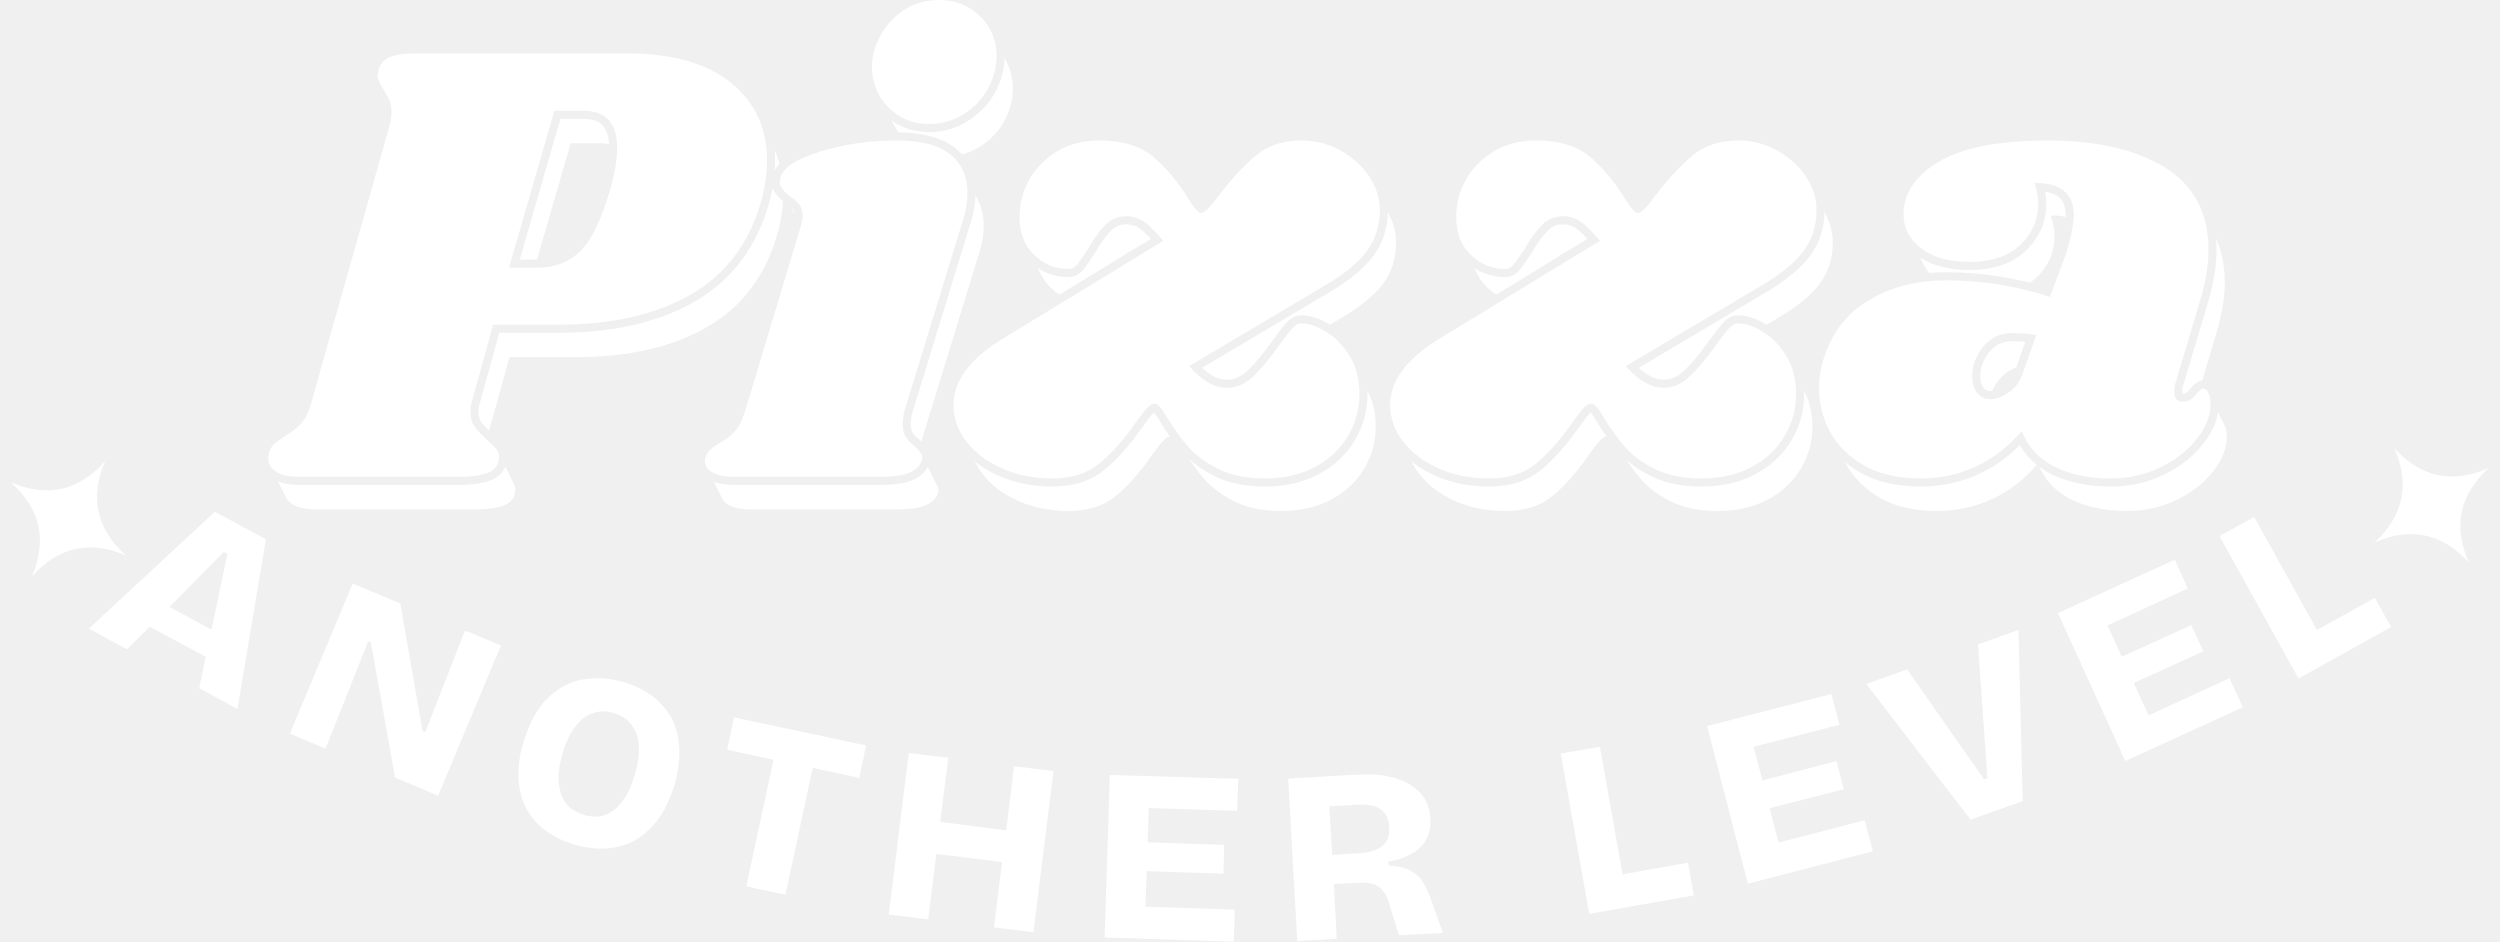
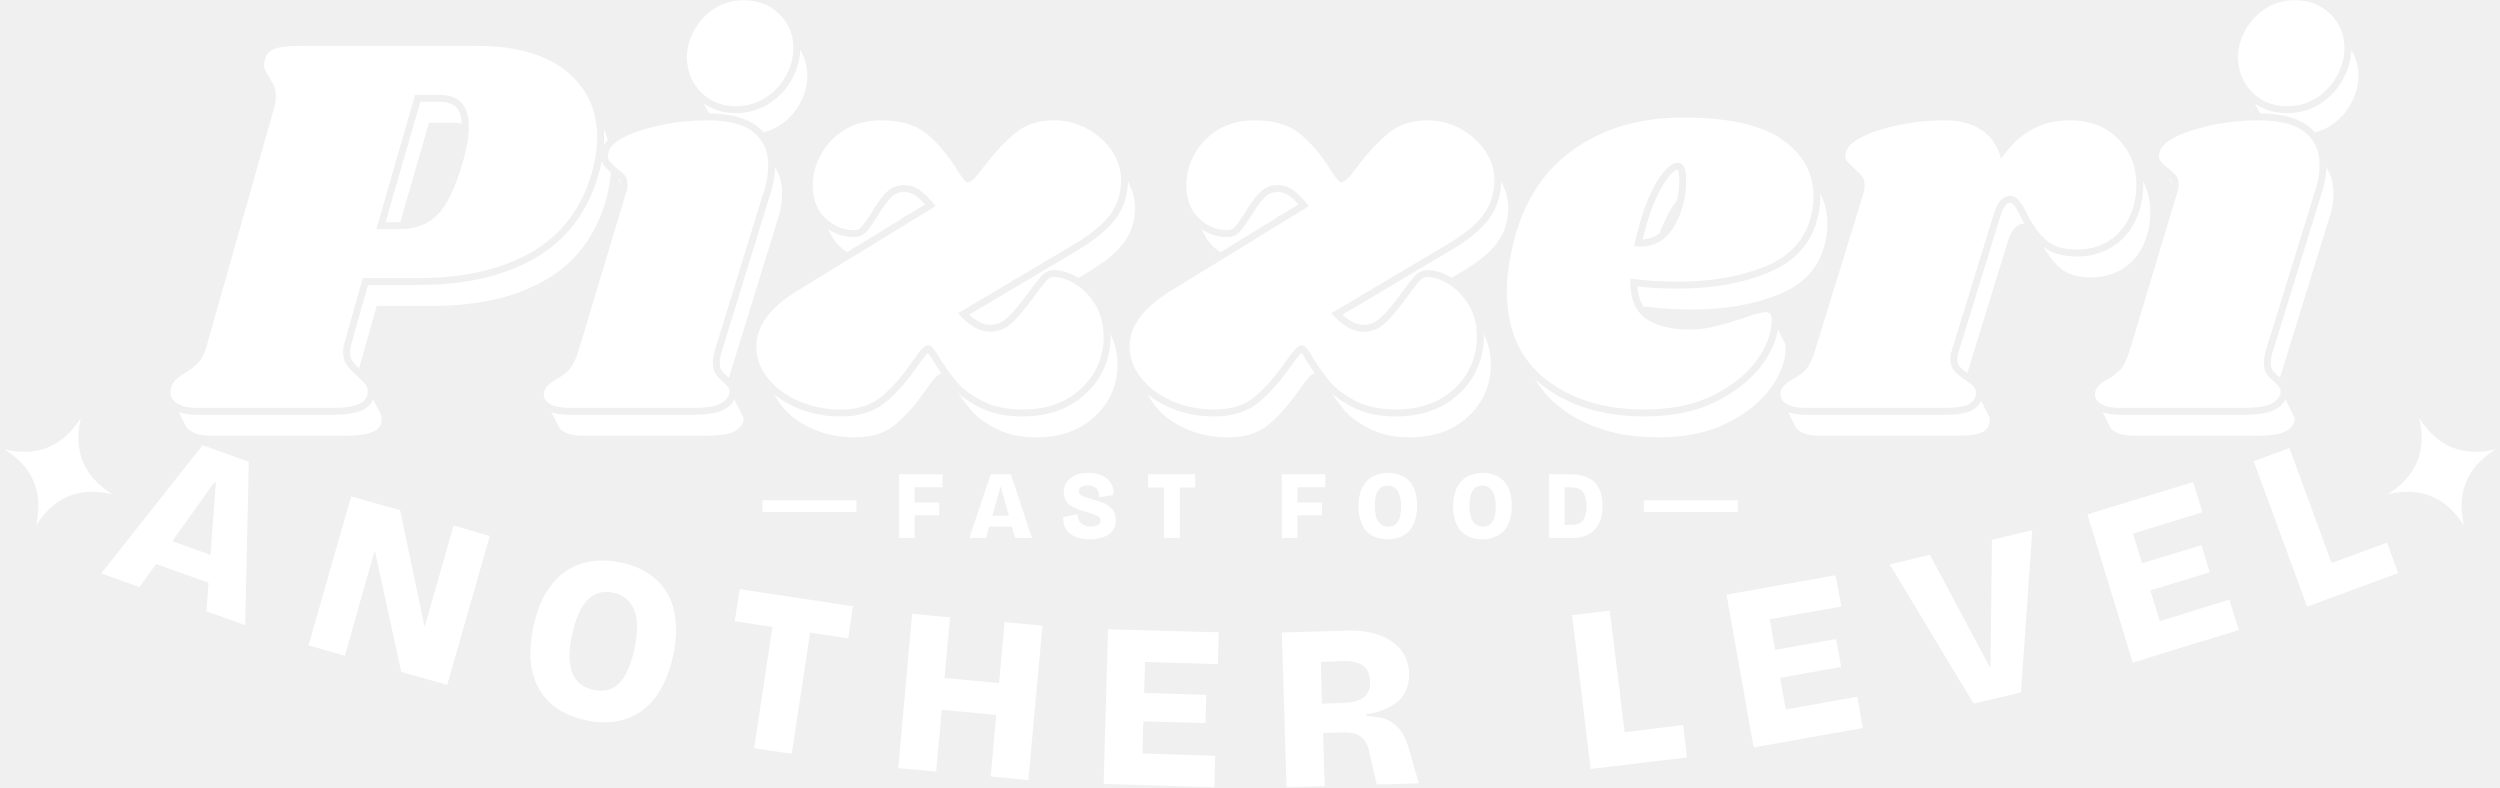
- <svg xmlns="http://www.w3.org/2000/svg" width="1200" height="452" viewBox="0 0 772.2 290.9">
+ <svg xmlns="http://www.w3.org/2000/svg" width="1200" height="378" viewBox="0 0 903.4 284.4">
  <defs>
-     <path id="al-w" d="M193.6 16.5Q214.4 16.5 225.7 25.5Q236.9 34.6 236.9 49.5Q236.9 55.4 235.2 61.8Q229.7 81.5 213.5 90.9Q197.3 100.3 172.5 100.3L152.3 100.3L145.7 124.1Q145.3 125.3 145.3 127.2Q145.3 130 146.5 131.7Q147.8 133.5 150.4 135.9Q152.5 137.8 153.3 138.8Q154.1 139.8 154.1 141.2Q154.1 144.5 151 145.9Q147.8 147.3 141.7 147.3L92.4 147.3Q87.3 147.3 84.8 145.4Q82.2 143.5 83 140.2Q83.4 138.4 84.5 137.3Q85.6 136.3 87.7 134.9Q91.1 132.9 93 130.8Q95 128.6 96.2 124.1L120.1 39.5Q120.9 36.9 120.9 34.6Q120.9 32.4 120.2 30.9Q119.5 29.5 118.4 27.5Q116.6 24.9 116.6 23.4Q116.6 22.8 117 21.2Q117.8 18.7 120.4 17.6Q123.1 16.5 128.6 16.5L193.6 16.5ZM188.5 58.3Q190.6 51.1 190.6 45.6Q190.6 34.2 180 34.2L171.2 34.2L157.2 82.7L165.9 82.7Q174.1 82.7 179.3 77.5Q184.5 72.3 188.5 58.3ZM276.8 43.4Q288.2 43.4 293.5 47.7Q298.8 52 298.8 59.5Q298.8 64 297.4 68.1L279.4 126.8Q278.8 129.2 278.8 131Q278.8 133.5 279.8 135Q280.7 136.5 282.5 137.8Q283.9 139.2 284.5 140.1Q285.1 141 284.7 142.3Q283.7 144.9 280.7 146.1Q277.8 147.3 271.7 147.3L226.9 147.3Q221.8 147.3 219.5 145.6Q217.1 143.9 217.9 141.2Q218.7 138.8 222 137Q225 135.5 226.9 133.3Q228.9 131.2 230.3 126.4L247.4 69.7Q247.9 67.9 247.9 66.8Q247.9 64.6 247 63.3Q246 62 244 60.7Q242.1 59.1 241.3 57.9Q240.5 56.7 241.1 54.8Q242.2 50.3 253.4 46.8Q264.6 43.4 276.8 43.4ZM402.1 43.4Q408.5 43.4 414.1 46.5Q419.7 49.7 423 54.6Q426.2 59.5 426.2 64.8Q426.2 72.3 422.1 77.7Q418 83.1 408.9 88.4L367.3 113.1Q373.2 119.8 378.9 119.8Q383.4 119.8 387 116.4Q390.5 113.1 395 106.8Q397.7 103.1 399.1 101.5Q400.5 99.9 401.9 99.9Q405.4 99.9 409.6 102.5Q413.8 105 416.9 110Q419.9 114.9 419.9 121.7Q419.9 128.8 416.3 134.8Q412.7 140.8 406.1 144.3Q399.5 147.8 390.7 147.8Q382 147.8 376.2 144.8Q370.3 141.8 367 138Q363.8 134.3 360.6 129.2Q358.1 124.7 356.7 124.7Q355.5 124.7 354.3 126.1Q353 127.4 350.6 130.8Q345.3 138.4 339.7 143.1Q334.1 147.8 325.1 147.8Q316.5 147.8 309.5 144.7Q302.5 141.6 298.5 136.4Q294.5 131.2 294.5 125.1Q294.5 114.3 308.8 105.2L359.3 74.4Q355.9 70.3 353.4 68.5Q350.8 66.8 347.9 66.8Q344.1 66.8 341.5 69.4Q338.8 72.1 336.1 76.8Q334.1 79.9 332.9 81.5Q331.6 83.1 330 83.1Q323.9 83.1 319.4 78.7Q314.9 74.4 314.9 67Q314.9 60.9 317.9 55.5Q321 50.1 326.6 46.7Q332.2 43.4 339.6 43.4Q350.4 43.4 356.4 48.6Q362.4 53.8 367.1 61.5Q369.9 65.8 370.9 65.8Q371.8 65.8 373.1 64.5Q374.4 63.2 375.3 61.9Q376.2 60.7 376.7 60.1Q382.6 52.4 388.1 47.9Q393.6 43.4 402.1 43.4ZM537 43.4Q543.4 43.4 549 46.5Q554.6 49.7 557.9 54.6Q561.1 59.5 561.1 64.8Q561.1 72.3 557 77.7Q552.9 83.1 543.8 88.4L502.2 113.1Q508.1 119.8 513.8 119.8Q518.3 119.8 521.8 116.4Q525.4 113.1 529.9 106.8Q532.6 103.1 534 101.5Q535.4 99.9 536.8 99.9Q540.3 99.9 544.5 102.5Q548.7 105 551.8 110Q554.8 114.9 554.8 121.7Q554.8 128.8 551.2 134.8Q547.6 140.8 541 144.3Q534.4 147.8 525.6 147.8Q516.9 147.8 511 144.8Q505.1 141.8 501.9 138Q498.7 134.3 495.5 129.2Q493 124.7 491.6 124.7Q490.4 124.7 489.1 126.1Q487.9 127.4 485.5 130.8Q480.2 138.4 474.6 143.1Q469 147.8 460 147.8Q451.3 147.8 444.4 144.7Q437.4 141.6 433.4 136.4Q429.4 131.2 429.4 125.1Q429.4 114.3 443.7 105.2L494.2 74.4Q490.8 70.3 488.3 68.5Q485.7 66.8 482.8 66.8Q479 66.8 476.4 69.4Q473.7 72.1 471 76.8Q469 79.9 467.7 81.5Q466.5 83.1 464.9 83.1Q458.8 83.1 454.3 78.7Q449.8 74.4 449.8 67Q449.8 60.9 452.8 55.5Q455.9 50.1 461.5 46.7Q467.1 43.4 474.5 43.4Q485.3 43.4 491.3 48.6Q497.3 53.8 502 61.5Q504.8 65.8 505.7 65.8Q506.7 65.8 508 64.5Q509.3 63.2 510.2 61.9Q511 60.7 511.6 60.1Q517.5 52.4 523 47.9Q528.5 43.4 537 43.4ZM632.6 43.4Q655.1 43.4 668.7 51.7Q682.2 60.1 682.2 77.2Q682.2 83.6 679.9 91.9L671.8 119Q671.6 119.8 671.6 120.9Q671.6 124.1 674.2 124.1Q676.6 124.1 678.2 122Q679.9 120 680.5 120Q681.5 120 682.1 121.3Q682.8 122.7 682.8 124.5Q683 129.8 678.8 135.3Q674.6 140.8 667.5 144.3Q660.5 147.8 652 147.8Q641.8 147.8 634.5 144.1Q627.3 140.4 624.5 133.1Q618.6 140.2 610.6 144Q602.5 147.8 593.3 147.8Q582.9 147.8 575.8 143.8Q568.8 139.8 565.3 133.4Q561.9 127 561.9 120Q561.9 116.8 562.5 113.9Q565.6 100.3 576.1 93.5Q586.6 86.6 601.2 86.6Q617.5 86.6 633.2 91.7L638.1 78.7Q640.6 70.5 640.6 66Q640.4 61.3 637.5 58.9Q634.5 56.5 628.4 56.5Q629.6 59.7 629.6 63Q629.6 70.3 624.1 75.6Q618.6 80.9 608.4 80.9Q598.8 80.9 593.4 76.7Q588 72.5 588 66.2Q588 56.4 599 49.9Q610 43.4 632.6 43.4ZM621.6 102.9Q616.1 102.9 612.6 107.1Q609.2 111.3 609.2 116.2Q609.2 119.4 610.7 121.3Q612.2 123.3 614.9 123.3Q617.5 123.3 620.5 121.2Q623.5 119.2 624.9 115.1L629 103.5Q625.7 102.9 621.6 102.9Z" />
-     <path id="al-d" d="M290 0Q297.6 0 302.7 5Q307.8 10 307.8 17.3Q307.8 22.4 305.2 27.3Q302.5 32.2 297.7 35.2Q292.9 38.3 287 38.3Q279.6 38.3 274.5 33.3Q269.5 28.3 269.3 20.8Q269.3 15.9 271.9 11.1Q274.4 6.3 279.2 3.1Q283.9 0 290 0Z" />
-     <mask id="al-m" maskUnits="userSpaceOnUse" x="0" y="0" width="772.2" height="290.9">
-       <rect width="772.2" height="290.9" fill="#fff" />
+     <path id="al-w" d="M172.4 16.5Q193.2 16.5 204.5 25.5Q215.8 34.6 215.8 49.5Q215.8 55.4 214 61.9Q208.5 81.5 192.3 90.9Q176.1 100.4 151.3 100.4L131.1 100.4L124.4 124.1Q124 125.3 124 127.3Q124 130 125.3 131.8Q126.6 133.6 129.2 135.9Q131.3 137.9 132.1 138.9Q132.9 139.8 132.9 141.2Q132.9 144.6 129.7 145.9Q126.6 147.3 120.5 147.3L71.2 147.3Q66.1 147.3 63.6 145.4Q61 143.6 61.8 140.2Q62.2 138.5 63.3 137.4Q64.3 136.3 66.5 134.9Q69.8 133 71.8 130.8Q73.8 128.6 74.9 124.1L98.9 39.5Q99.7 36.9 99.7 34.6Q99.7 32.4 99 30.9Q98.3 29.5 97.1 27.5Q95.4 24.9 95.4 23.4Q95.4 22.8 95.8 21.2Q96.5 18.7 99.2 17.6Q101.9 16.5 107.4 16.5L172.4 16.5ZM167.3 58.3Q169.4 51.1 169.4 45.6Q169.4 34.2 158.8 34.2L150 34.2L136 82.7L144.7 82.7Q152.9 82.7 158.1 77.5Q163.3 72.3 167.3 58.3ZM255.6 43.4Q267 43.4 272.3 47.7Q277.6 52 277.6 59.5Q277.6 64 276.3 68.2L258.2 126.9Q257.6 129.2 257.6 131Q257.6 133.6 258.6 135Q259.6 136.5 261.3 137.9Q262.7 139.2 263.3 140.1Q263.9 141 263.5 142.4Q262.5 144.9 259.6 146.1Q256.6 147.3 250.5 147.3L205.7 147.3Q200.6 147.3 198.3 145.6Q195.9 144 196.7 141.2Q197.5 138.9 200.8 137.1Q203.8 135.5 205.7 133.4Q207.7 131.2 209.1 126.5L226.2 69.7Q226.8 68 226.8 66.8Q226.8 64.6 225.8 63.3Q224.8 62.1 222.8 60.7Q220.9 59.1 220.1 57.9Q219.3 56.8 219.9 54.8Q221.1 50.3 232.3 46.8Q243.5 43.4 255.6 43.4ZM380.9 43.4Q387.4 43.4 393 46.5Q398.6 49.7 401.9 54.6Q405.1 59.5 405.1 64.8Q405.1 72.3 401 77.7Q396.8 83.1 387.8 88.4L346.2 113.1Q352.1 119.8 357.8 119.8Q362.3 119.8 365.8 116.5Q369.3 113.1 373.9 106.8Q376.6 103.1 378 101.5Q379.4 100 380.7 100Q384.3 100 388.5 102.5Q392.7 105.1 395.8 110Q398.8 114.9 398.8 121.8Q398.8 128.8 395.2 134.8Q391.5 140.8 385 144.4Q378.4 147.9 369.5 147.9Q360.9 147.9 355 144.8Q349.1 141.8 345.9 138.1Q342.6 134.3 339.5 129.2Q336.9 124.7 335.6 124.7Q334.4 124.7 333.1 126.1Q331.8 127.5 329.5 130.8Q324.2 138.5 318.6 143.2Q313 147.9 303.9 147.9Q295.3 147.9 288.3 144.7Q281.4 141.6 277.3 136.4Q273.3 131.2 273.3 125.1Q273.3 114.3 287.6 105.3L338.1 74.4Q334.8 70.3 332.2 68.5Q329.7 66.8 326.7 66.8Q323 66.8 320.3 69.4Q317.7 72.1 314.9 76.8Q313 79.9 311.7 81.5Q310.4 83.1 308.9 83.1Q302.8 83.1 298.3 78.8Q293.7 74.4 293.7 67Q293.7 60.9 296.8 55.5Q299.8 50.1 305.4 46.7Q311 43.4 318.5 43.4Q329.3 43.4 335.3 48.6Q341.3 53.8 346 61.5Q348.7 65.8 349.7 65.8Q350.7 65.8 352 64.5Q353.2 63.2 354.1 62Q355 60.7 355.6 60.1Q361.5 52.4 367 47.9Q372.5 43.4 380.9 43.4ZM515.9 43.4Q522.3 43.4 527.9 46.5Q533.5 49.7 536.8 54.6Q540 59.5 540 64.8Q540 72.3 535.9 77.7Q531.8 83.1 522.7 88.4L481.1 113.1Q487 119.8 492.7 119.8Q497.2 119.8 500.7 116.5Q504.3 113.1 508.8 106.8Q511.5 103.1 512.9 101.5Q514.3 100 515.7 100Q519.2 100 523.4 102.5Q527.6 105.1 530.7 110Q533.7 114.9 533.7 121.8Q533.7 128.8 530.1 134.8Q526.5 140.8 519.9 144.4Q513.3 147.9 504.5 147.9Q495.8 147.9 489.9 144.8Q484 141.8 480.8 138.1Q477.6 134.3 474.4 129.2Q471.9 124.7 470.5 124.7Q469.3 124.7 468 126.1Q466.8 127.5 464.4 130.8Q459.1 138.5 453.5 143.2Q447.9 147.9 438.9 147.9Q430.2 147.9 423.3 144.7Q416.3 141.6 412.3 136.4Q408.2 131.2 408.2 125.1Q408.2 114.3 422.6 105.3L473 74.4Q469.7 70.3 467.2 68.5Q464.6 66.8 461.7 66.8Q457.9 66.8 455.3 69.4Q452.6 72.1 449.9 76.8Q447.9 79.9 446.6 81.5Q445.4 83.1 443.8 83.1Q437.7 83.1 433.2 78.8Q428.7 74.4 428.7 67Q428.7 60.9 431.7 55.5Q434.7 50.1 440.3 46.7Q445.9 43.4 453.4 43.4Q464.2 43.4 470.2 48.6Q476.2 53.8 480.9 61.5Q483.7 65.8 484.6 65.8Q485.6 65.8 486.9 64.5Q488.2 63.2 489.1 62Q489.9 60.7 490.5 60.1Q496.4 52.4 501.9 47.9Q507.4 43.4 515.9 43.4ZM608 42.4Q632.9 42.4 644.1 50.4Q655.3 58.3 655.3 70.7Q655.3 74.4 654.5 77.6Q651.6 90.5 638.1 96.1Q624.7 101.7 606.4 101.7Q597.2 101.7 589.1 100.6Q588.9 110.8 594.6 114.9Q600.3 119 610.5 119Q615.2 119 619.6 117.9Q623.9 116.9 630.6 114.7Q636.1 112.7 638 112.7Q640.2 112.7 640.2 115.3Q640.4 122.2 635.1 129.7Q629.8 137.3 619.4 142.6Q609 147.9 594.2 147.9Q572.4 147.9 558.5 136.9Q544.5 125.9 544.5 104.9Q544.5 99 546.1 91.1Q551 67 567.6 54.7Q584.2 42.4 608 42.4ZM590.5 88.8Q591.3 89 592.7 89Q600.9 89 605.2 81.3Q609.5 73.7 609.3 64.2Q609.2 58.7 606.2 58.7Q604 58.7 601.1 62.2Q598.2 65.6 595.3 72.5Q592.5 79.3 590.5 88.8ZM747.8 43.4Q758.8 43.4 765.4 50.1Q772 56.8 772 66.6Q772 70.3 771.2 73.5Q769.2 81.5 763.7 85.8Q758.2 90.1 750.6 90.1Q743.1 90.1 739.3 86.6Q735.4 83.1 732.5 77.2Q730.9 73.8 729.5 72.3Q728.2 70.7 726.4 70.7Q724.4 70.7 723 72.3Q721.5 73.8 720.3 77.8L705.2 126.9Q704.8 127.9 704.8 129.8Q704.8 132.4 706.3 134Q707.7 135.7 710.3 137.3Q712.7 138.9 713.4 139.8Q714.2 140.8 714 142.4Q713.6 144.9 711.2 146.1Q708.7 147.3 702.8 147.3L652.6 147.3Q647.5 147.3 645.2 145.6Q642.9 144 643.5 141.2Q644.3 138.9 647.6 137.1Q650.6 135.5 652.6 133.4Q654.5 131.2 655.9 126.5L673.4 69.7Q673.8 68.7 673.8 67Q673.8 64.8 672.9 63.6Q672 62.5 670 60.7Q668.1 59.1 667.3 57.9Q666.5 56.8 667.1 54.8Q668.3 50.3 679.5 46.8Q690.7 43.4 702.8 43.4Q710.9 43.4 716.2 47Q721.5 50.7 723.1 57.3Q732.5 43.4 747.8 43.4ZM816.2 43.4Q827.6 43.4 832.9 47.7Q838.2 52 838.2 59.5Q838.2 64 836.8 68.2L818.7 126.9Q818.1 129.2 818.1 131Q818.1 133.6 819.1 135Q820.1 136.5 821.9 137.9Q823.2 139.2 823.8 140.1Q824.4 141 824 142.4Q823 144.9 820.1 146.1Q817.1 147.3 811.1 147.3L766.3 147.3Q761.2 147.3 758.8 145.6Q756.5 144 757.2 141.2Q758 138.9 761.4 137.1Q764.3 135.5 766.3 133.4Q768.2 131.2 769.6 126.5L786.7 69.7Q787.3 68 787.3 66.8Q787.3 64.6 786.3 63.3Q785.3 62.1 783.4 60.7Q781.4 59.1 780.6 57.9Q779.8 56.8 780.4 54.8Q781.6 50.3 792.8 46.8Q804 43.4 816.2 43.4Z" />
+     <path id="al-d" d="M268.8 0Q276.5 0 281.6 5Q286.7 10 286.7 17.3Q286.7 22.4 284 27.3Q281.4 32.2 276.5 35.3Q271.7 38.3 265.8 38.3Q258.4 38.3 253.4 33.3Q248.4 28.3 248.2 20.8Q248.2 15.9 250.7 11.1Q253.3 6.3 258 3.1Q262.7 0 268.8 0ZM829.3 0Q837 0 842.1 5Q847.2 10 847.2 17.3Q847.2 22.4 844.5 27.3Q841.9 32.2 837.1 35.3Q832.3 38.3 826.4 38.3Q818.9 38.3 813.9 33.3Q808.9 28.3 808.7 20.8Q808.7 15.9 811.2 11.1Q813.8 6.3 818.5 3.1Q823.2 0 829.3 0Z" />
+     <mask id="al-m" maskUnits="userSpaceOnUse" x="0" y="0" width="903.4" height="284.4">
+       <rect width="903.4" height="284.4" fill="#fff" />
      <g fill="#000" stroke="#000" stroke-width="5" stroke-linejoin="round">
        <use href="#al-w" />
        <use href="#al-d" />
      </g>
    </mask>
  </defs>
  <g fill="#ffffff">
    <g mask="url(#al-m)">
      <use href="#al-w" x="0.56" y="1.12" />
      <use href="#al-w" x="1.12" y="2.23" />
      <use href="#al-w" x="1.68" y="3.35" />
      <use href="#al-w" x="2.23" y="4.47" />
      <use href="#al-w" x="2.79" y="5.59" />
      <use href="#al-w" x="3.35" y="6.7" />
      <use href="#al-w" x="3.91" y="7.82" />
      <use href="#al-w" x="4.47" y="8.94" />
      <use href="#al-w" x="5.03" y="10.05" />
      <use href="#al-d" x="0.56" y="1.12" />
      <use href="#al-d" x="1.12" y="2.23" />
      <use href="#al-d" x="1.68" y="3.35" />
      <use href="#al-d" x="2.23" y="4.47" />
      <use href="#al-d" x="2.79" y="5.59" />
      <use href="#al-d" x="3.35" y="6.7" />
      <use href="#al-d" x="3.91" y="7.82" />
      <use href="#al-d" x="4.47" y="8.94" />
      <use href="#al-d" x="5.03" y="10.05" />
    </g>
    <use href="#al-w" />
    <use href="#al-d" />
-     <path d="M39.2 200.6L27.4 194.2L66.3 158.1L82.1 166.6L73.3 219L61.5 212.6L63.5 202.9L46.2 193.6L39.2 200.6ZM52.3 187.5L65.3 194.5L70.2 171.1L69.1 170.5L52.3 187.5ZM100.5 231.3L89.5 226.6L108.9 180.3L123.6 186.4L130.5 225.9L131.3 226.2L143.6 194.8L154.7 199.4L135.3 245.8L122 240.2L114.5 198.4L113.7 198.1L100.5 231.3ZM177.1 260.8Q171.8 259.2 168.1 256.3Q164.4 253.4 162.3 249.3Q160.3 245.3 160.1 240.1Q159.9 235 161.8 228.9Q164.4 220.3 169.1 215.7Q173.9 211 180 209.9Q186.2 208.8 192.9 210.8Q198.1 212.4 201.8 215.3Q205.5 218.2 207.6 222.2Q209.6 226.3 209.8 231.5Q210 236.7 208.2 242.8Q206.2 249.2 203.1 253.3Q199.9 257.5 195.9 259.7Q191.8 261.9 187 262.1Q182.3 262.4 177.1 260.8ZM180.3 251.7Q183.8 252.8 186.8 251.8Q189.8 250.7 192.1 247.7Q194.4 244.7 195.9 239.9Q197.5 234.7 197.3 230.7Q197.1 226.7 195.2 224.1Q193.2 221.4 189.6 220.3Q186.1 219.2 183.1 220.3Q180.1 221.3 177.7 224.4Q175.4 227.4 173.8 232.4Q172.7 236.2 172.5 239.4Q172.4 242.6 173.2 245Q173.9 247.5 175.7 249.2Q177.6 250.9 180.3 251.7ZM242.6 276.4L230.5 273.8L238.9 234.7L224.6 231.6L226.7 221.6L267.5 230.3L265.4 240.3L251 237.2L242.6 276.4ZM319.2 288L307 286.5L309.5 266.3L289.2 263.8L286.7 284L274.5 282.5L280.7 232.6L292.9 234.1L290.4 253.9L310.8 256.5L313.2 236.7L325.4 238.2L319.2 288ZM381.1 290.9L341.2 289.6L342.8 239.4L382.5 240.6L382.1 250.5L354.8 249.6L354.5 260.2L378.1 261L377.9 269.9L354.2 269.1L353.8 280.1L381.4 281L381.1 290.9ZM412.9 290L400.7 290.7L397.9 240.5L419.2 239.3Q423.4 239.1 426.9 239.5Q430.3 240 433 241.1Q435.7 242.2 437.6 243.9Q439.6 245.6 440.6 247.8Q441.7 250.1 441.8 252.9Q442 255.6 441.2 257.8Q440.5 259.9 438.9 261.6Q437.3 263.3 434.7 264.4Q432.2 265.6 428.8 266.2L428.9 267.4Q433.2 267.6 435.7 268.9Q438.2 270.3 439.6 272.6Q441 275 442.2 278.4L445.7 288.2L432.1 288.9L429.3 279.8Q428.5 276.8 427.2 275.2Q425.9 273.6 424.1 273.1Q422.2 272.5 419.5 272.7L412 273.1L412.9 290ZM410.6 249.1L411.5 264.1L419.7 263.6Q424.4 263.3 426.9 261.4Q429.4 259.4 429.1 255.5Q428.9 251.7 426.5 250Q424 248.3 419.2 248.6L410.6 249.1ZM523.2 276.6L490.9 282.3L482.1 232.8L494.2 230.7L501.2 270.1L521.4 266.5L523.2 276.6ZM578.5 263L539.9 273L527.3 224.3L565.7 214.4L568.2 223.9L541.7 230.7L544.4 241.1L567.3 235.1L569.5 243.8L546.6 249.7L549.4 260.3L576 253.4L578.5 263ZM624.8 247.5L608.7 253.2L576.5 211.3L589.1 206.8L612.9 240.8L613.9 240.4L611 199.1L623.5 194.6L624.8 247.5ZM692.8 218.5L656.5 235.1L635.7 189.4L671.8 172.9L675.8 181.8L651 193.2L655.4 202.9L676.9 193.1L680.6 201.2L659.1 211L663.7 221L688.7 209.5L692.8 218.5ZM738.6 193.7L710 209.6L685.6 165.6L696.3 159.7L715.7 194.6L733.6 184.7L738.6 193.7Z" />
-     <path transform="translate(21.1 160.3) rotate(32.4)" d="M0 -21.11Q2.95 -2.95 21.11 0Q2.95 2.95 0 21.11Q-2.95 2.95 -21.11 0Q-2.95 -2.95 0 -21.11Z" />
-     <path transform="translate(751.1 156.1) rotate(-33.1)" d="M0 -21.11Q2.95 -2.95 21.11 0Q2.95 2.95 0 21.11Q-2.95 2.95 -21.11 0Q-2.95 -2.95 0 -21.11Z" />
+     <path d="M324.9 194.3L324.9 171.3L330.5 171.3L330.5 194.3ZM327.7 186.1L327.7 181.5L339.4 181.5L339.4 186.1ZM327.7 176L327.7 171.3L340.6 171.3L340.6 176ZM350.3 194.3L358 171.3L365.3 171.3L372.9 194.3L366.8 194.3L361.7 175.9L361.5 175.9L356.3 194.3ZM354.6 190.2L354.6 186.3L369.3 186.3L369.3 190.2ZM393.8 194.8Q391.4 194.8 389.6 194.2Q387.7 193.7 386.5 192.6Q385.3 191.6 384.7 190.1Q384.1 188.6 384.2 186.8L389.4 185.7Q389.5 187.3 390.1 188.3Q390.7 189.2 391.8 189.7Q392.8 190.2 394.1 190.2Q395.1 190.2 395.9 189.9Q396.7 189.7 397.2 189.2Q397.7 188.7 397.7 188.1Q397.7 187.3 397.1 186.7Q396.4 186.2 395.3 185.8Q394.2 185.4 392.8 185Q391.3 184.6 389.9 184.1Q388.4 183.6 387.2 182.8Q385.9 182.1 385.2 180.8Q384.4 179.6 384.4 177.8Q384.4 175.6 385.6 174Q386.7 172.5 388.7 171.6Q390.7 170.8 393.3 170.8Q396 170.8 398.1 171.7Q400.3 172.7 401.4 174.4Q402.6 176.2 402.3 178.8L397.2 179.6Q397.2 178.6 397 177.8Q396.7 177 396.2 176.4Q395.7 175.9 394.9 175.6Q394.2 175.3 393.1 175.3Q392 175.3 391.3 175.6Q390.6 175.8 390.2 176.3Q389.9 176.8 389.9 177.4Q389.9 178.2 390.4 178.7Q391 179.1 392 179.5Q393.1 179.9 394.5 180.3Q396 180.7 397.5 181.2Q399 181.7 400.3 182.5Q401.6 183.3 402.4 184.6Q403.2 185.9 403.2 187.9Q403.2 190.2 402 191.7Q400.8 193.3 398.7 194Q396.6 194.8 393.8 194.8ZM420.6 194.3L420.6 171.3L426.3 171.3L426.3 194.3ZM414.9 176.1L414.9 171.3L431.9 171.3L431.9 176.1ZM463.2 194.3L463.2 171.3L468.8 171.3L468.8 194.3ZM466 186.1L466 181.5L477.7 181.5L477.7 186.1ZM466 176L466 171.3L478.9 171.3L478.9 176ZM501.4 194.8Q499 194.8 497 194Q495.1 193.3 493.7 191.8Q492.4 190.3 491.7 188Q490.9 185.8 490.9 182.9Q490.9 178.8 492.3 176.1Q493.6 173.5 496 172.1Q498.5 170.8 501.6 170.8Q504.1 170.8 506 171.6Q507.9 172.3 509.3 173.8Q510.7 175.3 511.4 177.6Q512.1 179.8 512.1 182.8Q512.1 185.8 511.3 188Q510.6 190.3 509.2 191.8Q507.8 193.3 505.8 194Q503.8 194.8 501.4 194.8ZM501.6 190.2Q503.2 190.2 504.2 189.4Q505.3 188.6 505.8 187Q506.3 185.4 506.3 183Q506.3 180.5 505.7 178.8Q505.2 177.1 504.1 176.3Q503.1 175.4 501.5 175.4Q499.9 175.4 498.9 176.2Q497.8 177.1 497.3 178.7Q496.8 180.3 496.8 182.8Q496.8 184.6 497.1 186Q497.4 187.4 498 188.3Q498.6 189.2 499.5 189.7Q500.4 190.2 501.6 190.2ZM535.6 194.8Q533.2 194.8 531.2 194Q529.3 193.3 527.9 191.8Q526.6 190.3 525.8 188Q525.1 185.8 525.1 182.9Q525.1 178.8 526.5 176.1Q527.8 173.5 530.2 172.1Q532.7 170.8 535.8 170.8Q538.3 170.8 540.2 171.6Q542.1 172.3 543.5 173.8Q544.9 175.3 545.6 177.6Q546.3 179.8 546.3 182.8Q546.3 185.8 545.5 188Q544.8 190.3 543.4 191.8Q542 193.3 540 194Q538 194.8 535.6 194.8ZM535.8 190.2Q537.4 190.2 538.4 189.4Q539.5 188.6 540 187Q540.5 185.4 540.5 183Q540.5 180.5 539.9 178.8Q539.4 177.1 538.3 176.3Q537.3 175.4 535.7 175.4Q534.1 175.4 533.1 176.2Q532 177.1 531.5 178.7Q531 180.3 531 182.8Q531 184.6 531.3 186Q531.6 187.4 532.2 188.3Q532.8 189.2 533.7 189.7Q534.6 190.2 535.8 190.2ZM562.3 194.3L562.3 189.6L568.3 189.6Q569.6 189.6 570.8 189Q571.9 188.5 572.6 187Q573.3 185.6 573.3 182.9Q573.3 180.9 572.9 179.6Q572.5 178.3 571.8 177.5Q571.1 176.7 570.1 176.4Q569 176 567.7 176L562.3 176L562.3 171.3L567.5 171.3Q571.5 171.3 574.1 172.7Q576.7 174 577.9 176.5Q579.1 179.1 579.1 182.6Q579.1 185.3 578.5 187.3Q577.9 189.3 576.8 190.6Q575.8 192 574.4 192.8Q573 193.6 571.5 194Q570 194.3 568.5 194.3ZM559.8 194.3L559.8 171.3L565.4 171.3L565.4 194.3ZM275.5 180.7h34v4.2h-34ZM594 180.7h34v4.2h-34Z" />
+     <path d="M36.6 207.1L73.2 160.8L89.9 166.8L88.6 225.8L74.6 220.8L78 174.3L77.5 174.1L50.4 212.1ZM49.9 201.4L53.2 192.2L86.8 204.3L83.5 213.4ZM111.5 233.1L126.9 179.3L144.6 184.3L153.4 226.3L153.5 226.3L163.9 189.8L177 193.6L161.6 247.4L145 242.7L135.5 199.2L135.3 199.2L124.6 236.9ZM211.7 260.2Q205.8 258.9 201.6 256.1Q197.3 253.3 194.9 249Q192.4 244.8 191.8 239.1Q191.3 233.4 192.7 226.5Q194.8 216.7 199.4 211.1Q203.9 205.4 210.4 203.5Q216.8 201.6 224.4 203.2Q230.2 204.4 234.4 207.2Q238.6 210 241.1 214.2Q243.6 218.5 244.1 224.2Q244.7 229.9 243.2 237Q241.6 244.1 238.7 249.1Q235.8 254.1 231.6 257Q227.5 259.8 222.5 260.6Q217.4 261.4 211.7 260.2ZM214.5 249.2Q218.2 250 221.1 248.7Q223.9 247.4 226 243.8Q228 240.3 229.2 234.6Q230.5 228.5 230.1 224.3Q229.6 220 227.5 217.5Q225.4 214.9 221.6 214.1Q218 213.3 215.1 214.7Q212.1 216.1 210.1 219.7Q208 223.4 206.7 229.2Q205.8 233.6 205.8 237.1Q205.8 240.5 206.8 243Q207.8 245.5 209.7 247.1Q211.6 248.6 214.5 249.2ZM272.5 270.3L280.9 214.9L294.5 217L286.1 272.3ZM265.5 224.4L267.3 212.8L308.2 219L306.5 230.6ZM358 280.5L363 224.7L376.7 226L371.6 281.8ZM324.6 277.5L329.6 221.7L343.3 223L338.3 278.7ZM336.8 256.1L337.9 244.6L368.2 247.4L367.2 258.9ZM398.8 283.2L400.4 227.3L414.1 227.7L412.5 283.6ZM409 283.5L409.4 272.1L439.1 273L438.8 284.4ZM409.7 260.5L410 250.2L435.9 251L435.6 261.2ZM410.3 239L410.7 227.6L440.4 228.4L440.1 239.9ZM464.9 284.4L463.2 228.5L486.4 227.8Q490.2 227.6 493.5 228.2Q496.9 228.7 499.7 229.9Q502.5 231.1 504.6 233Q506.7 234.8 507.9 237.5Q509.1 240.1 509.2 243.5Q509.2 246.1 508.4 248.5Q507.6 250.9 505.8 252.8Q503.9 254.7 500.9 256Q498 257.4 493.8 258L493.8 258.7Q499.3 258.8 502.3 260.5Q505.3 262.3 506.9 265.1Q508.5 267.9 509.3 271.2L512.7 283L497.5 283.4L495 272.4Q494.4 269.5 493.3 267.8Q492.2 266 490.2 265.2Q488.3 264.5 485 264.6L478.1 264.8L478.7 284ZM477.7 254.2L485.7 253.9Q490.4 253.8 492.8 251.9Q495.2 250.1 495.1 246.4Q495 242.4 492.6 240.5Q490.2 238.7 485.6 238.8L477.3 239.1ZM574.8 277.8L568.1 222.2L581.7 220.6L588.5 276.1ZM577.2 277.5L575.8 265.9L608.2 261.9L609.6 273.6ZM633.7 270L623.9 214.8L637.5 212.4L647.3 267.6ZM643.8 268.2L641.8 256.9L671.1 251.7L673.2 263ZM639.8 245.5L638 235.4L663.5 230.8L665.3 240.9ZM636 224.3L634 213L663.3 207.8L665.4 219.1ZM713.2 254.2L682.9 203.9L697.4 200.4L719.1 241.1L719.3 241L719.8 195L734.4 191.5L730.3 250.1ZM770.7 239.4L754.3 185.8L767.4 181.8L783.8 235.3ZM780.5 236.3L777.1 225.4L805.6 216.6L809 227.6ZM773.7 214.3L770.7 204.5L795.5 196.9L798.5 206.7ZM767.4 193.8L764.1 182.8L792.5 174.1L795.9 185ZM833.7 219.1L814.4 166.6L827.3 161.8L846.6 214.4ZM835.9 218.3L831.9 207.3L862.6 196L866.6 207Z" />
+     <path transform="translate(21.1 170.4) rotate(22.6)" d="M0 -21.1Q3 -3 21.1 0Q3 3 0 21.1Q-3 3 -21.1 0Q-3 -3 0 -21.1Z" />
+     <path transform="translate(882.3 170.4) rotate(-22.6)" d="M0 -21.1Q3 -3 21.1 0Q3 3 0 21.1Q-3 3 -21.1 0Q-3 -3 0 -21.1Z" />
  </g>
</svg>
